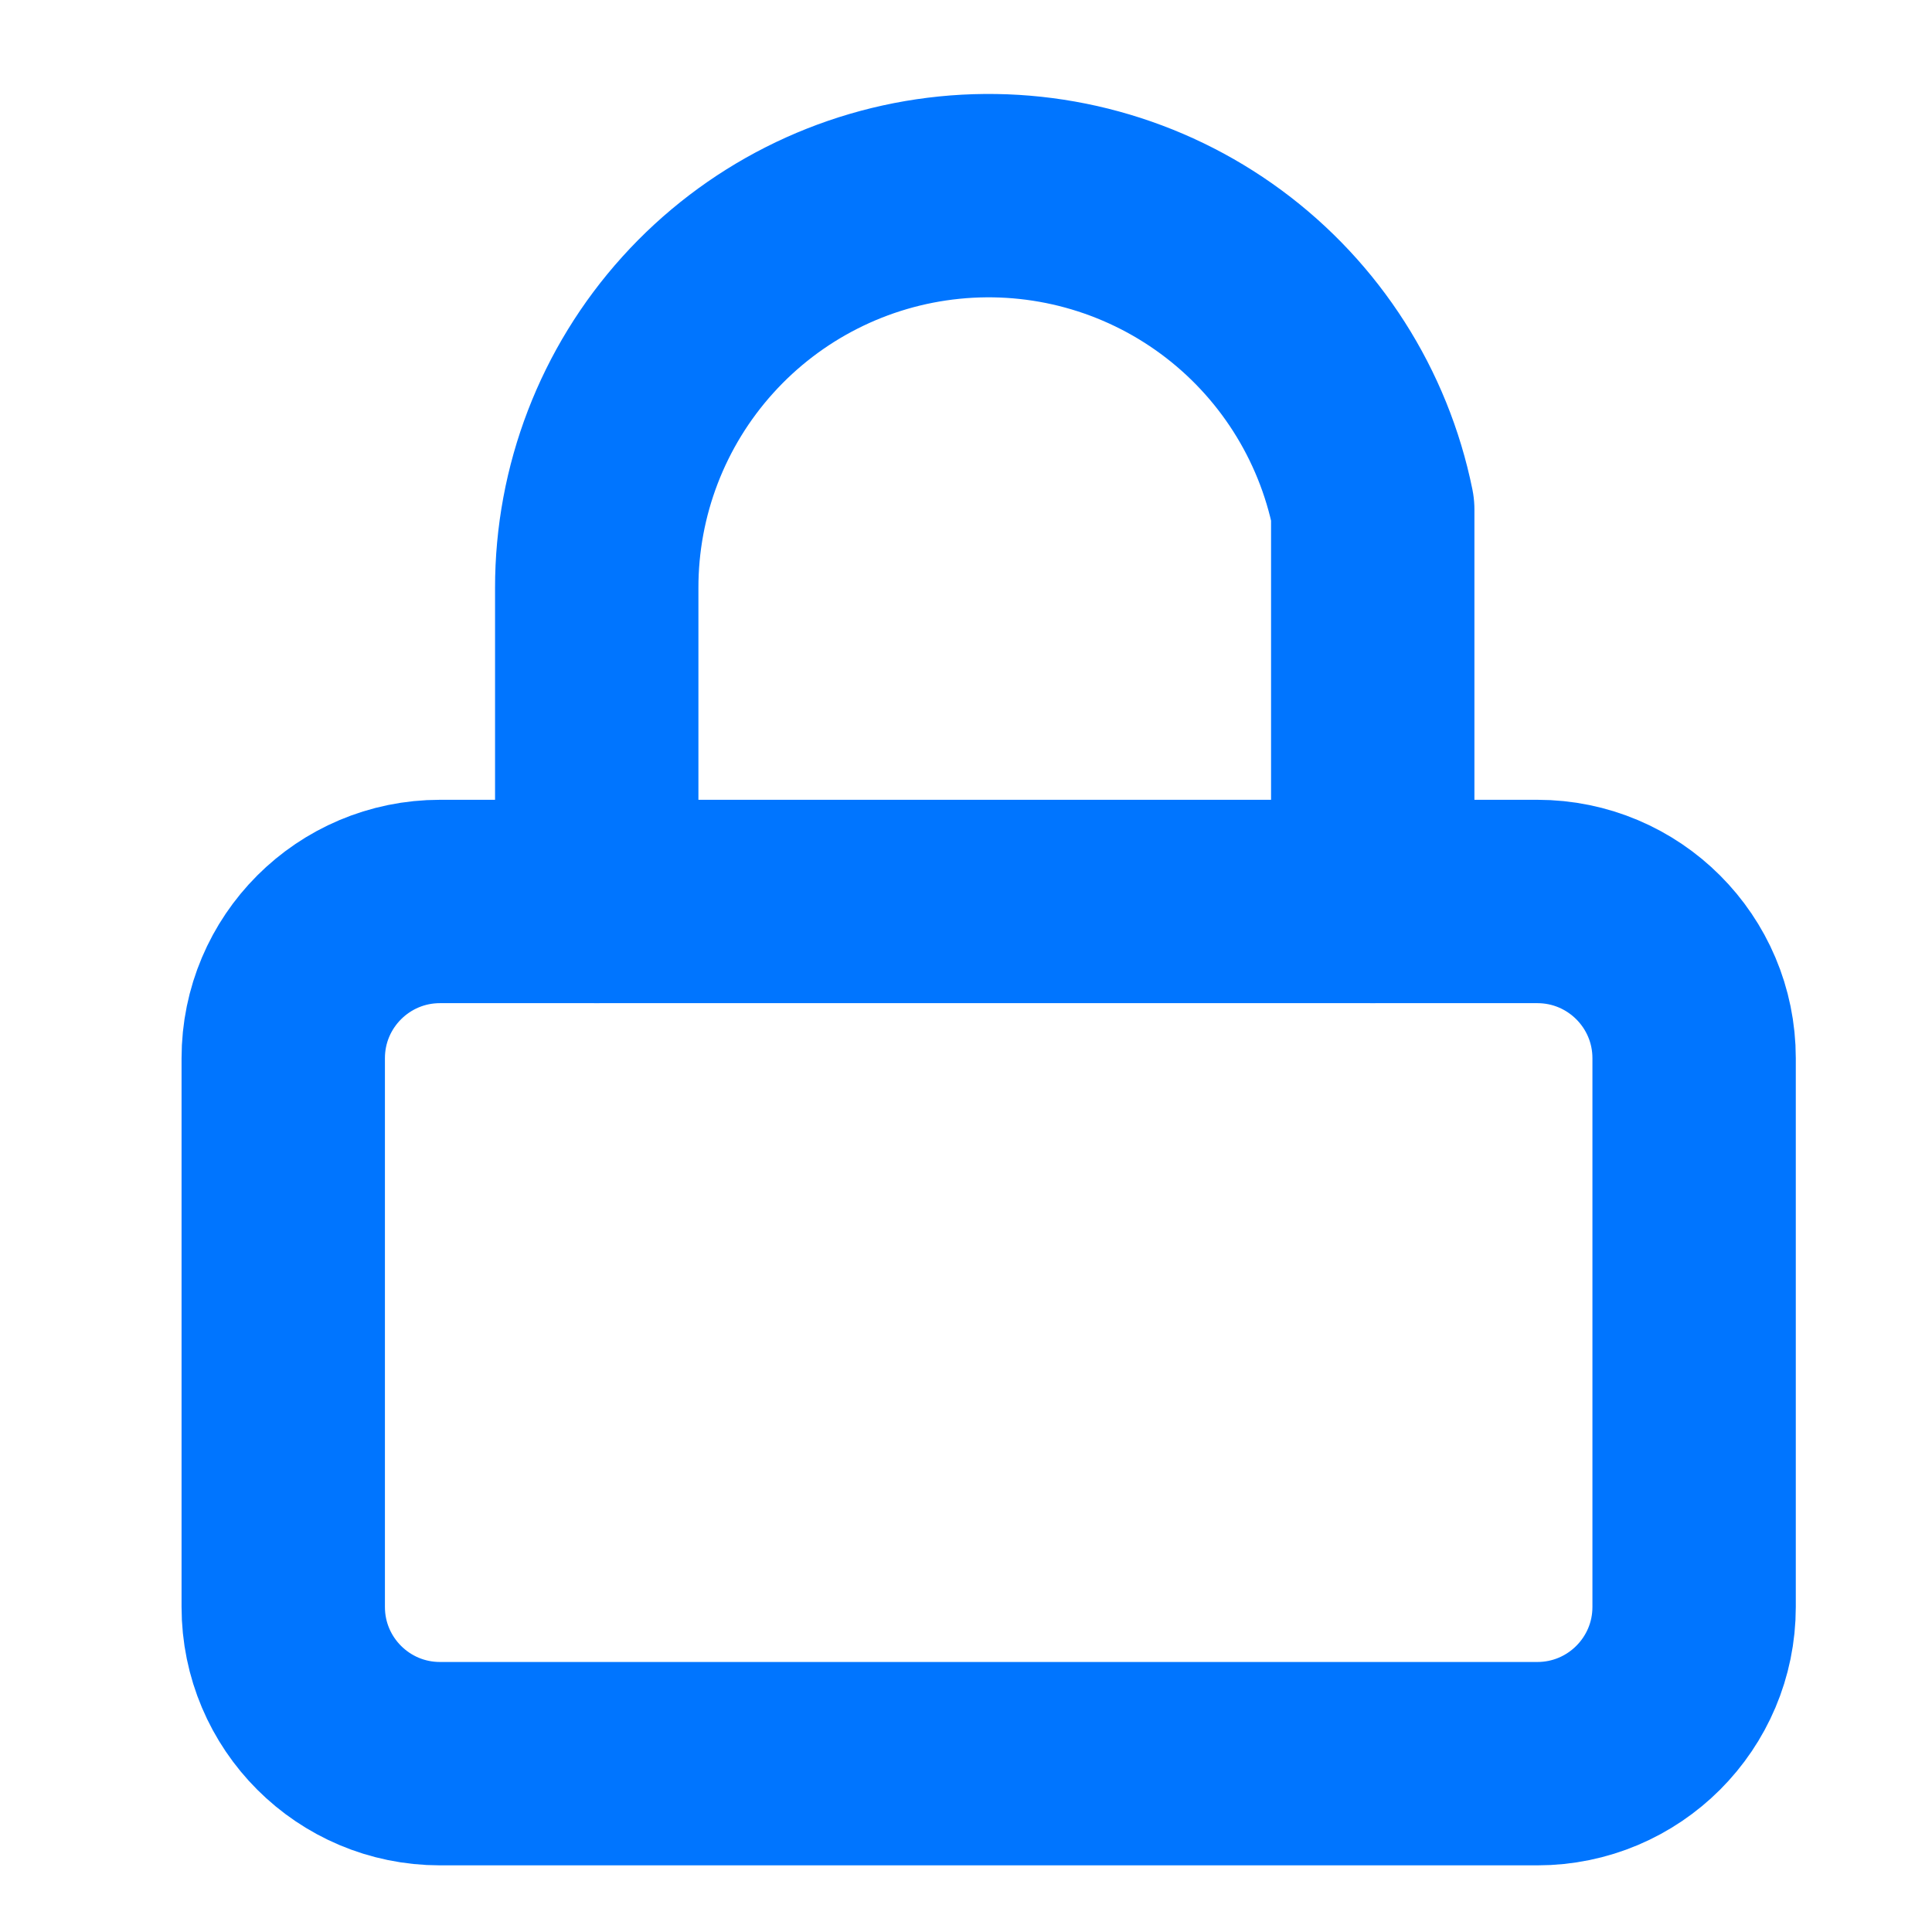
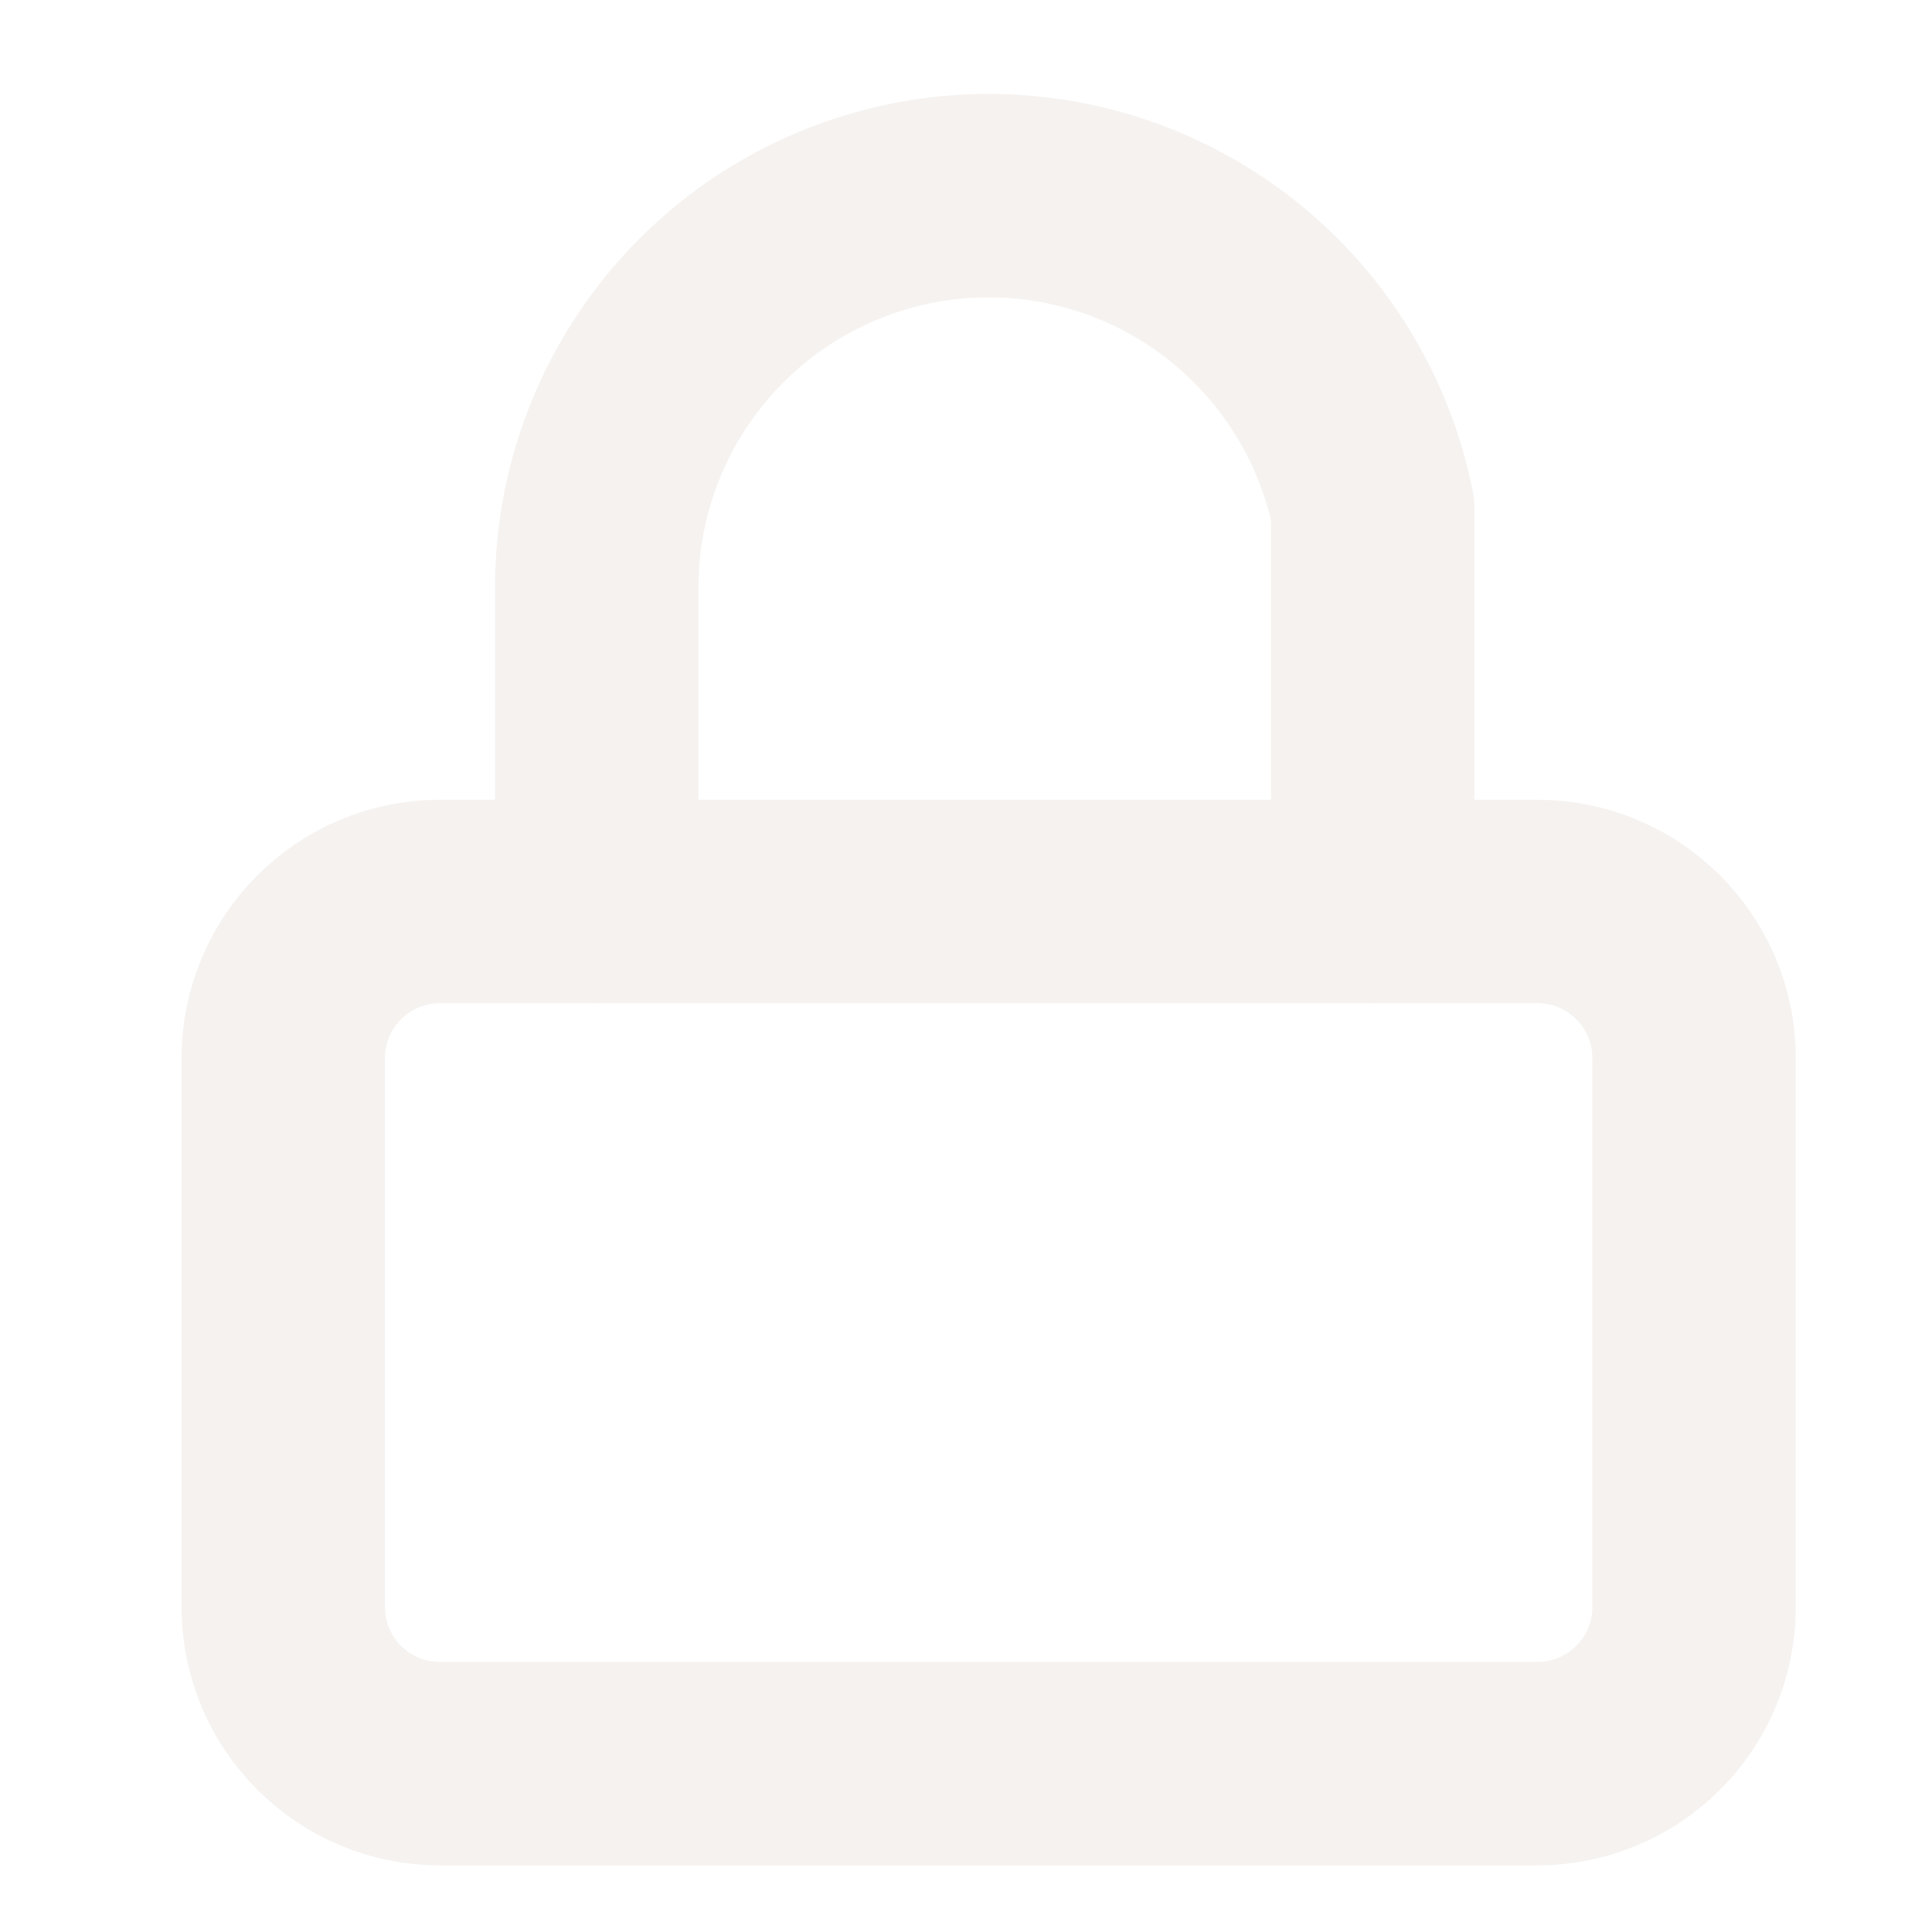
<svg xmlns="http://www.w3.org/2000/svg" width="38" height="38" viewBox="0 0 38 38" fill="none">
-   <path d="M30.238 17.731H8.654C6.951 17.731 5.571 19.111 5.571 20.814V31.606C5.571 33.309 6.951 34.689 8.654 34.689H30.238C31.94 34.689 33.321 33.309 33.321 31.606V20.814C33.321 19.111 31.94 17.731 30.238 17.731Z" stroke="#0075FF" stroke-width="4" stroke-linecap="round" stroke-linejoin="round" />
-   <path d="M11.737 17.731V11.564C11.735 9.653 12.444 7.808 13.725 6.39C15.006 4.971 16.769 4.079 18.671 3.887C20.573 3.695 22.478 4.216 24.017 5.35C25.556 6.484 26.619 8.149 27 10.023V17.731" stroke="#0075FF" stroke-width="4" stroke-linecap="round" stroke-linejoin="round" />
+   <path d="M30.238 17.731H8.654C6.951 17.731 5.571 19.111 5.571 20.814V31.606C5.571 33.309 6.951 34.689 8.654 34.689H30.238C31.94 34.689 33.321 33.309 33.321 31.606V20.814C33.321 19.111 31.94 17.731 30.238 17.731Z" stroke="#f5f2f0" stroke-width="4" stroke-linecap="round" stroke-linejoin="round" />
+   <path d="M11.737 17.731V11.564C11.735 9.653 12.444 7.808 13.725 6.39C15.006 4.971 16.769 4.079 18.671 3.887C20.573 3.695 22.478 4.216 24.017 5.35C25.556 6.484 26.619 8.149 27 10.023V17.731" stroke="#f5f2f0" stroke-width="4" stroke-linecap="round" stroke-linejoin="round" />
</svg>
